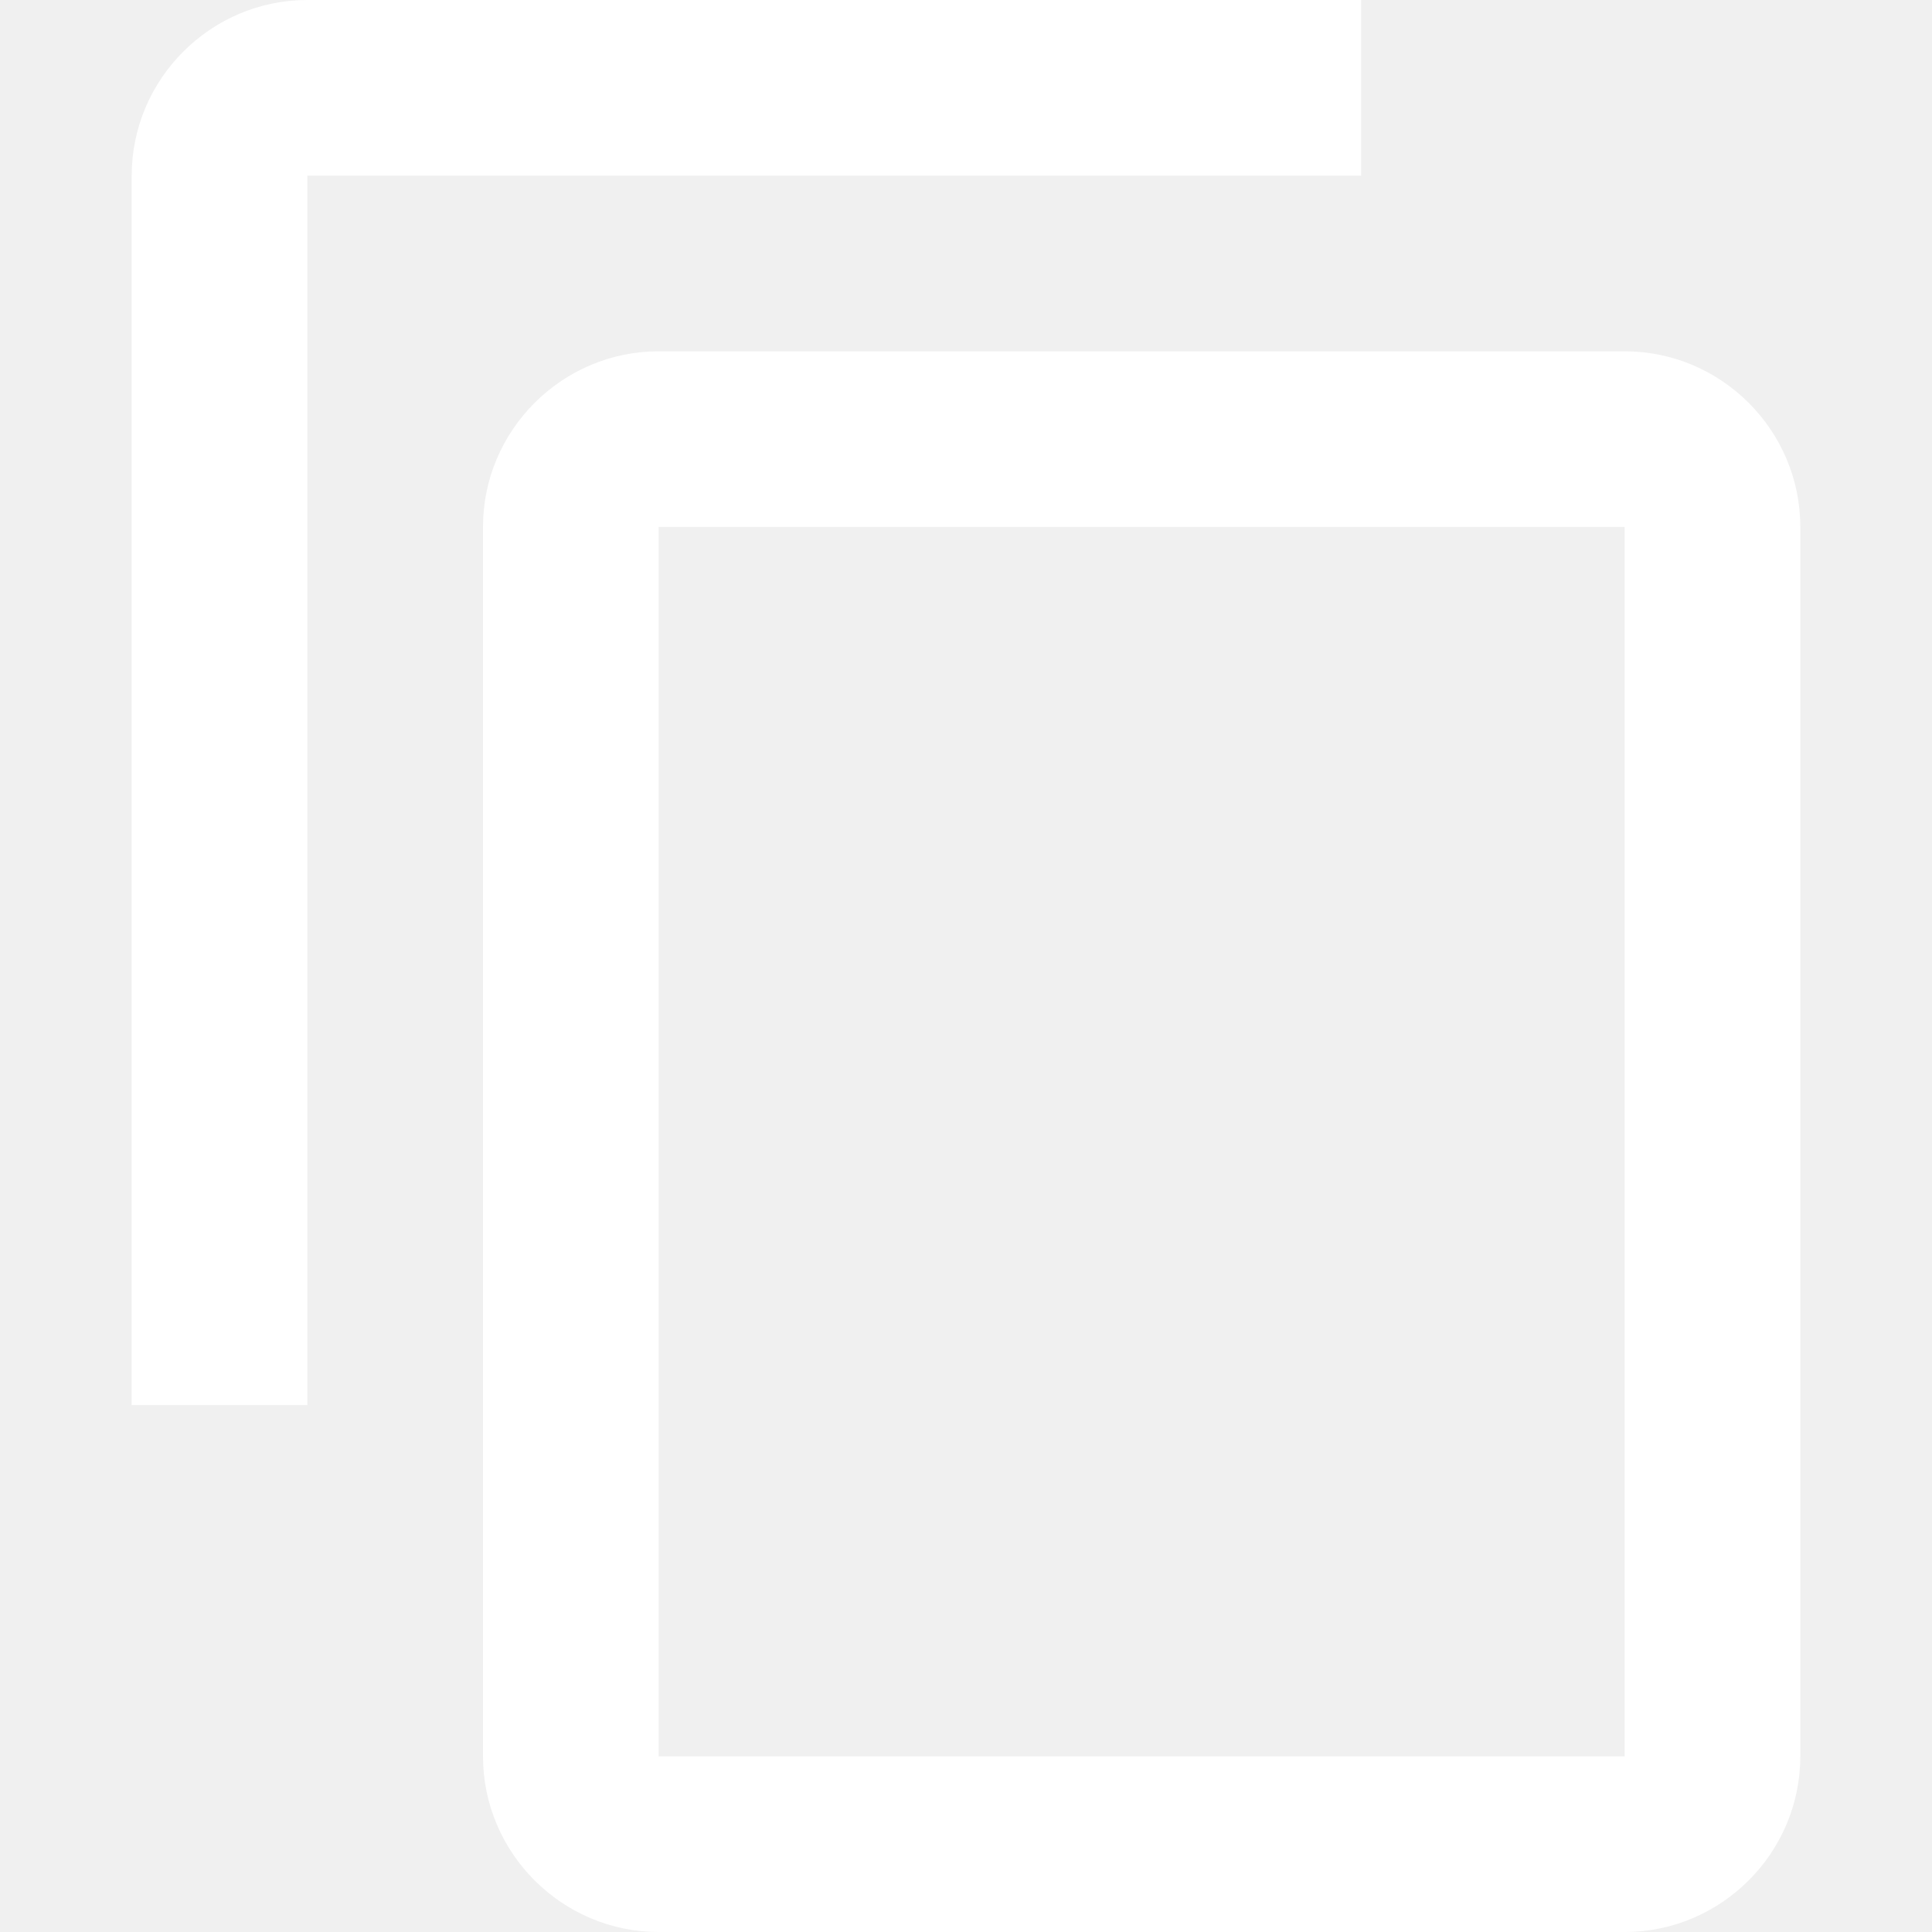
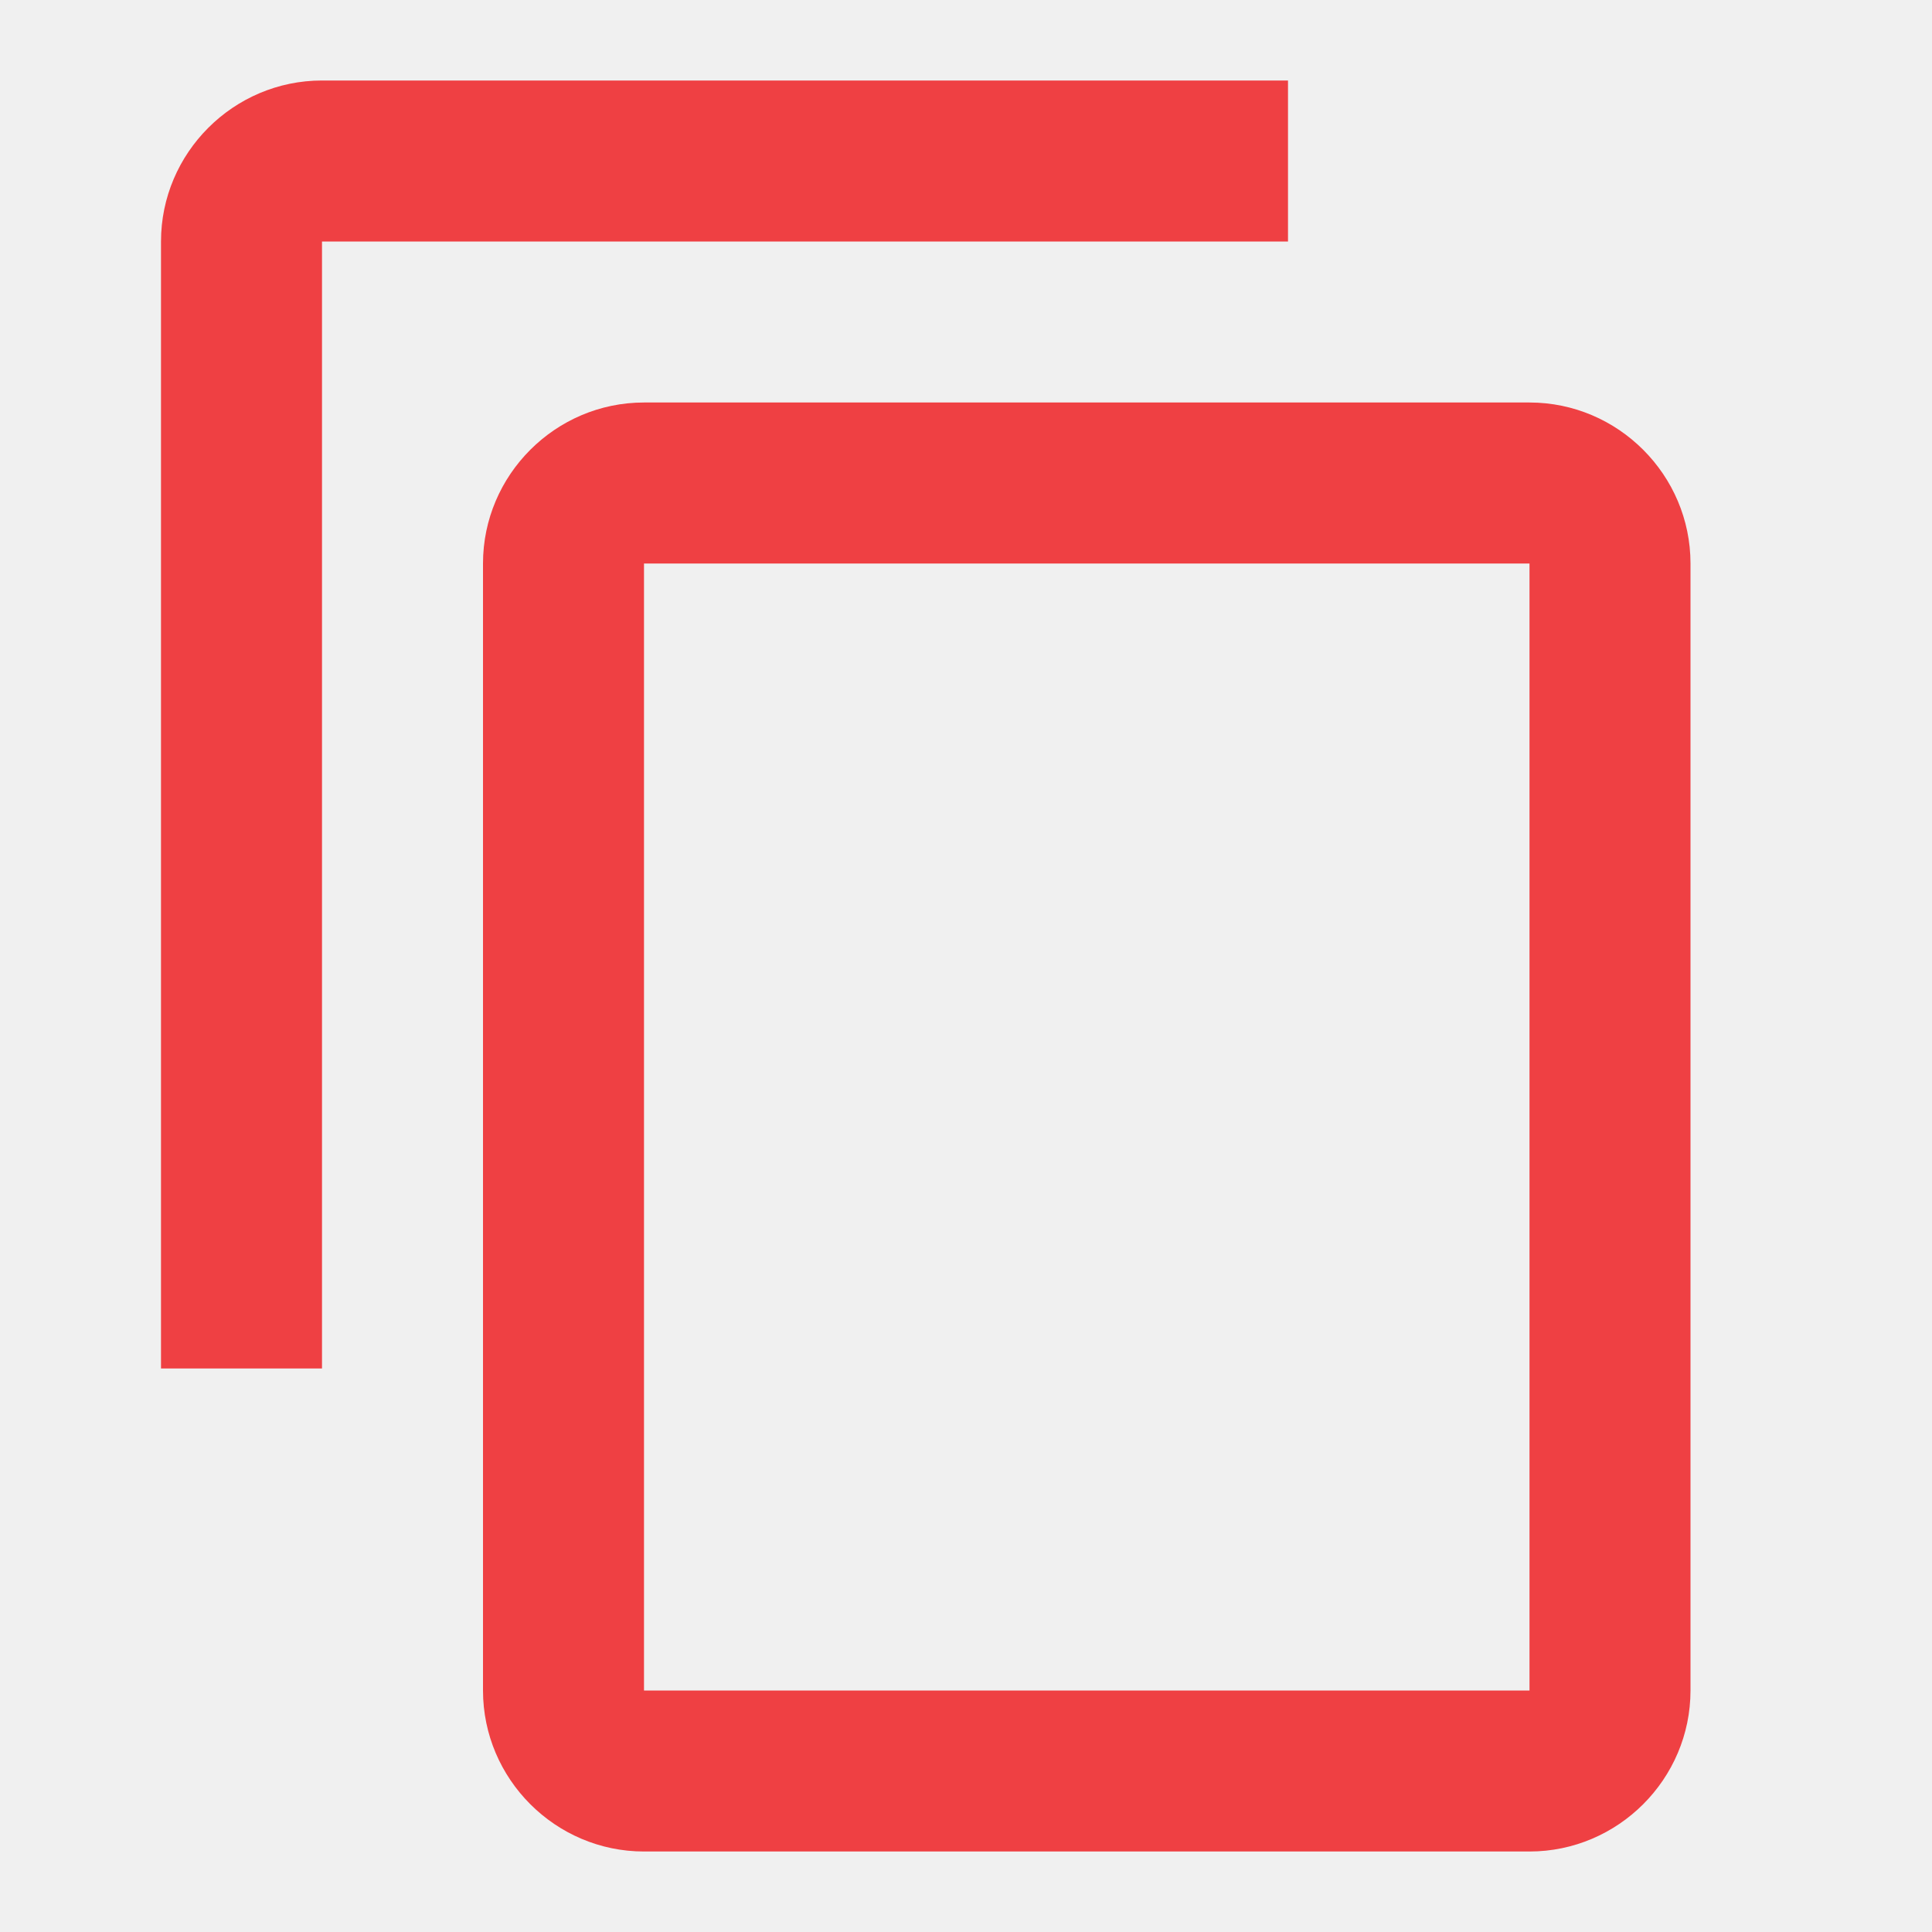
- <svg xmlns="http://www.w3.org/2000/svg" width="24" height="24" viewBox="0 0 24 24" fill="none">
-   <path d="M16.909 0H3.818C2.618 0 1.636 0.982 1.636 2.182V17.454H3.818V2.182H16.909V0ZM20.182 4.364H8.182C6.982 4.364 6 5.345 6 6.545V21.818C6 23.018 6.982 24 8.182 24H20.182C21.382 24 22.364 23.018 22.364 21.818V6.545C22.364 5.345 21.382 4.364 20.182 4.364ZM20.182 21.818H8.182V6.545H20.182V21.818Z" fill="white" />
+ <svg xmlns="http://www.w3.org/2000/svg" viewBox="0 0 24 24" fill="#EF4043" width="36px" height="36px">
+   <path d="M0 0h24v24H0z" fill="none" />
+   <path d="M16 1H4c-1.1 0-2 .9-2 2v14h2V3h12V1zm3 4H8c-1.1 0-2 .9-2 2v14c0 1.1.9 2 2 2h11c1.1 0 2-.9 2-2V7c0-1.1-.9-2-2-2zm0 16H8V7h11v14z" />
</svg>
